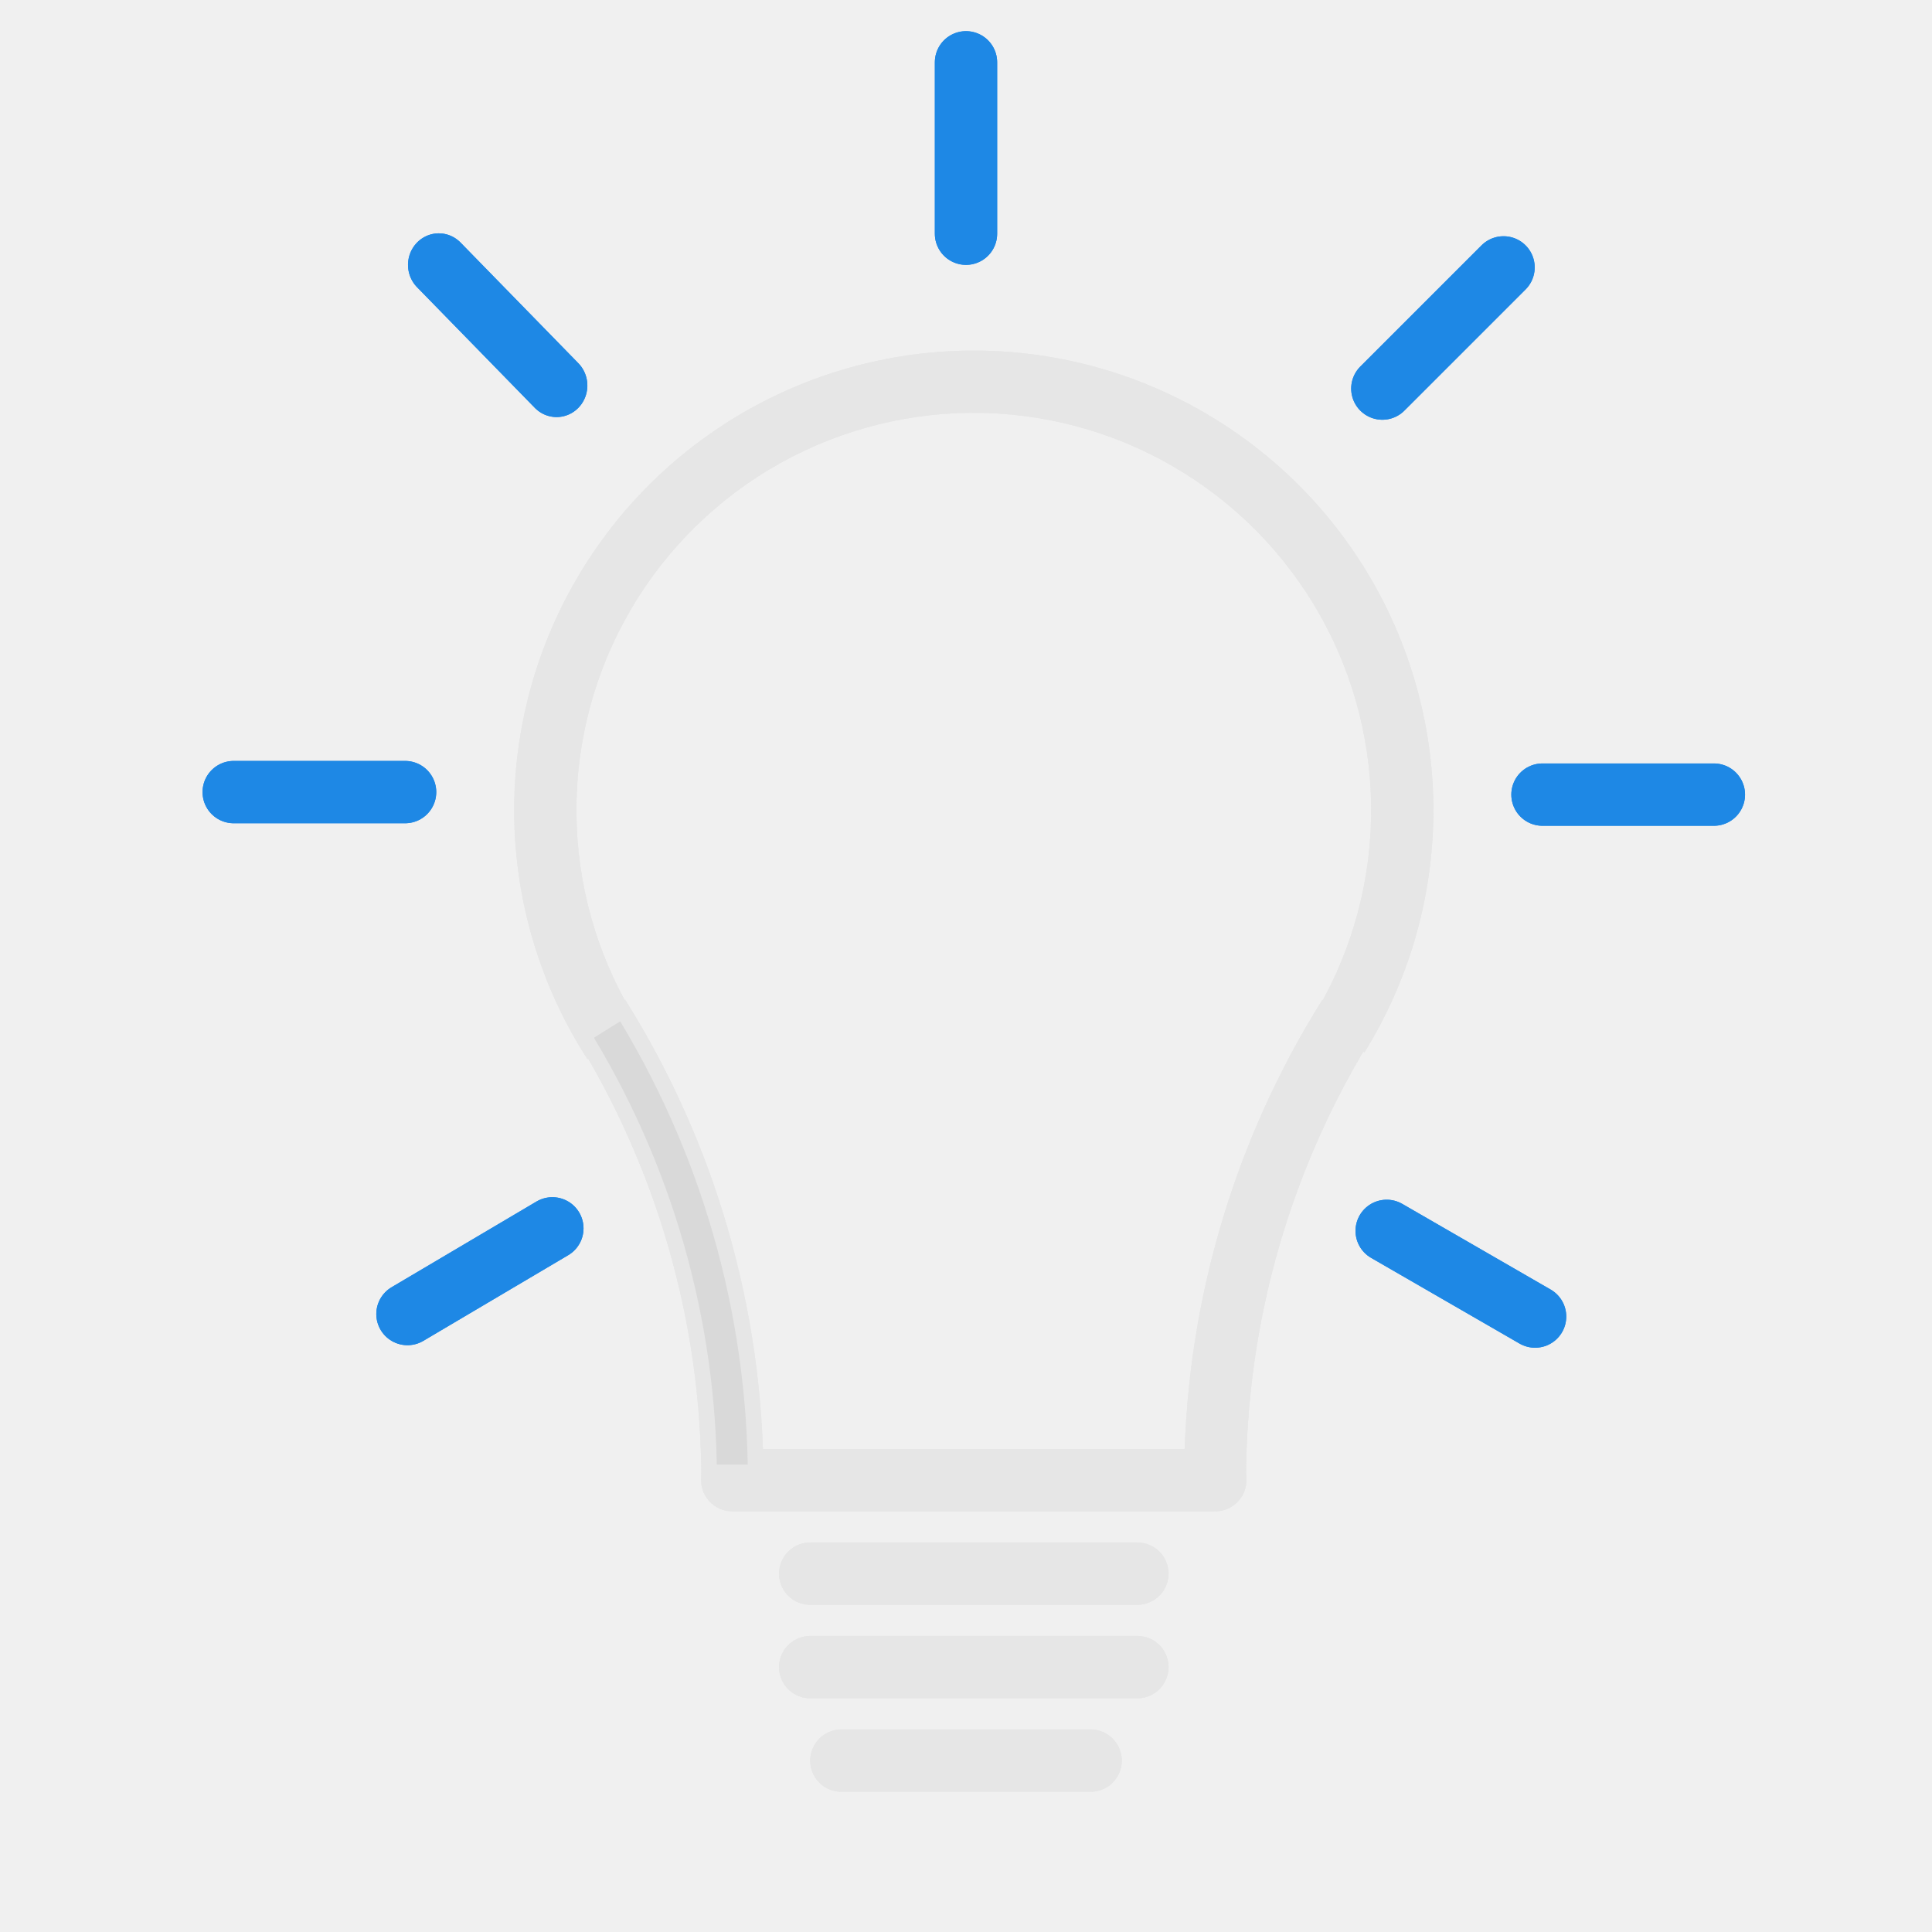
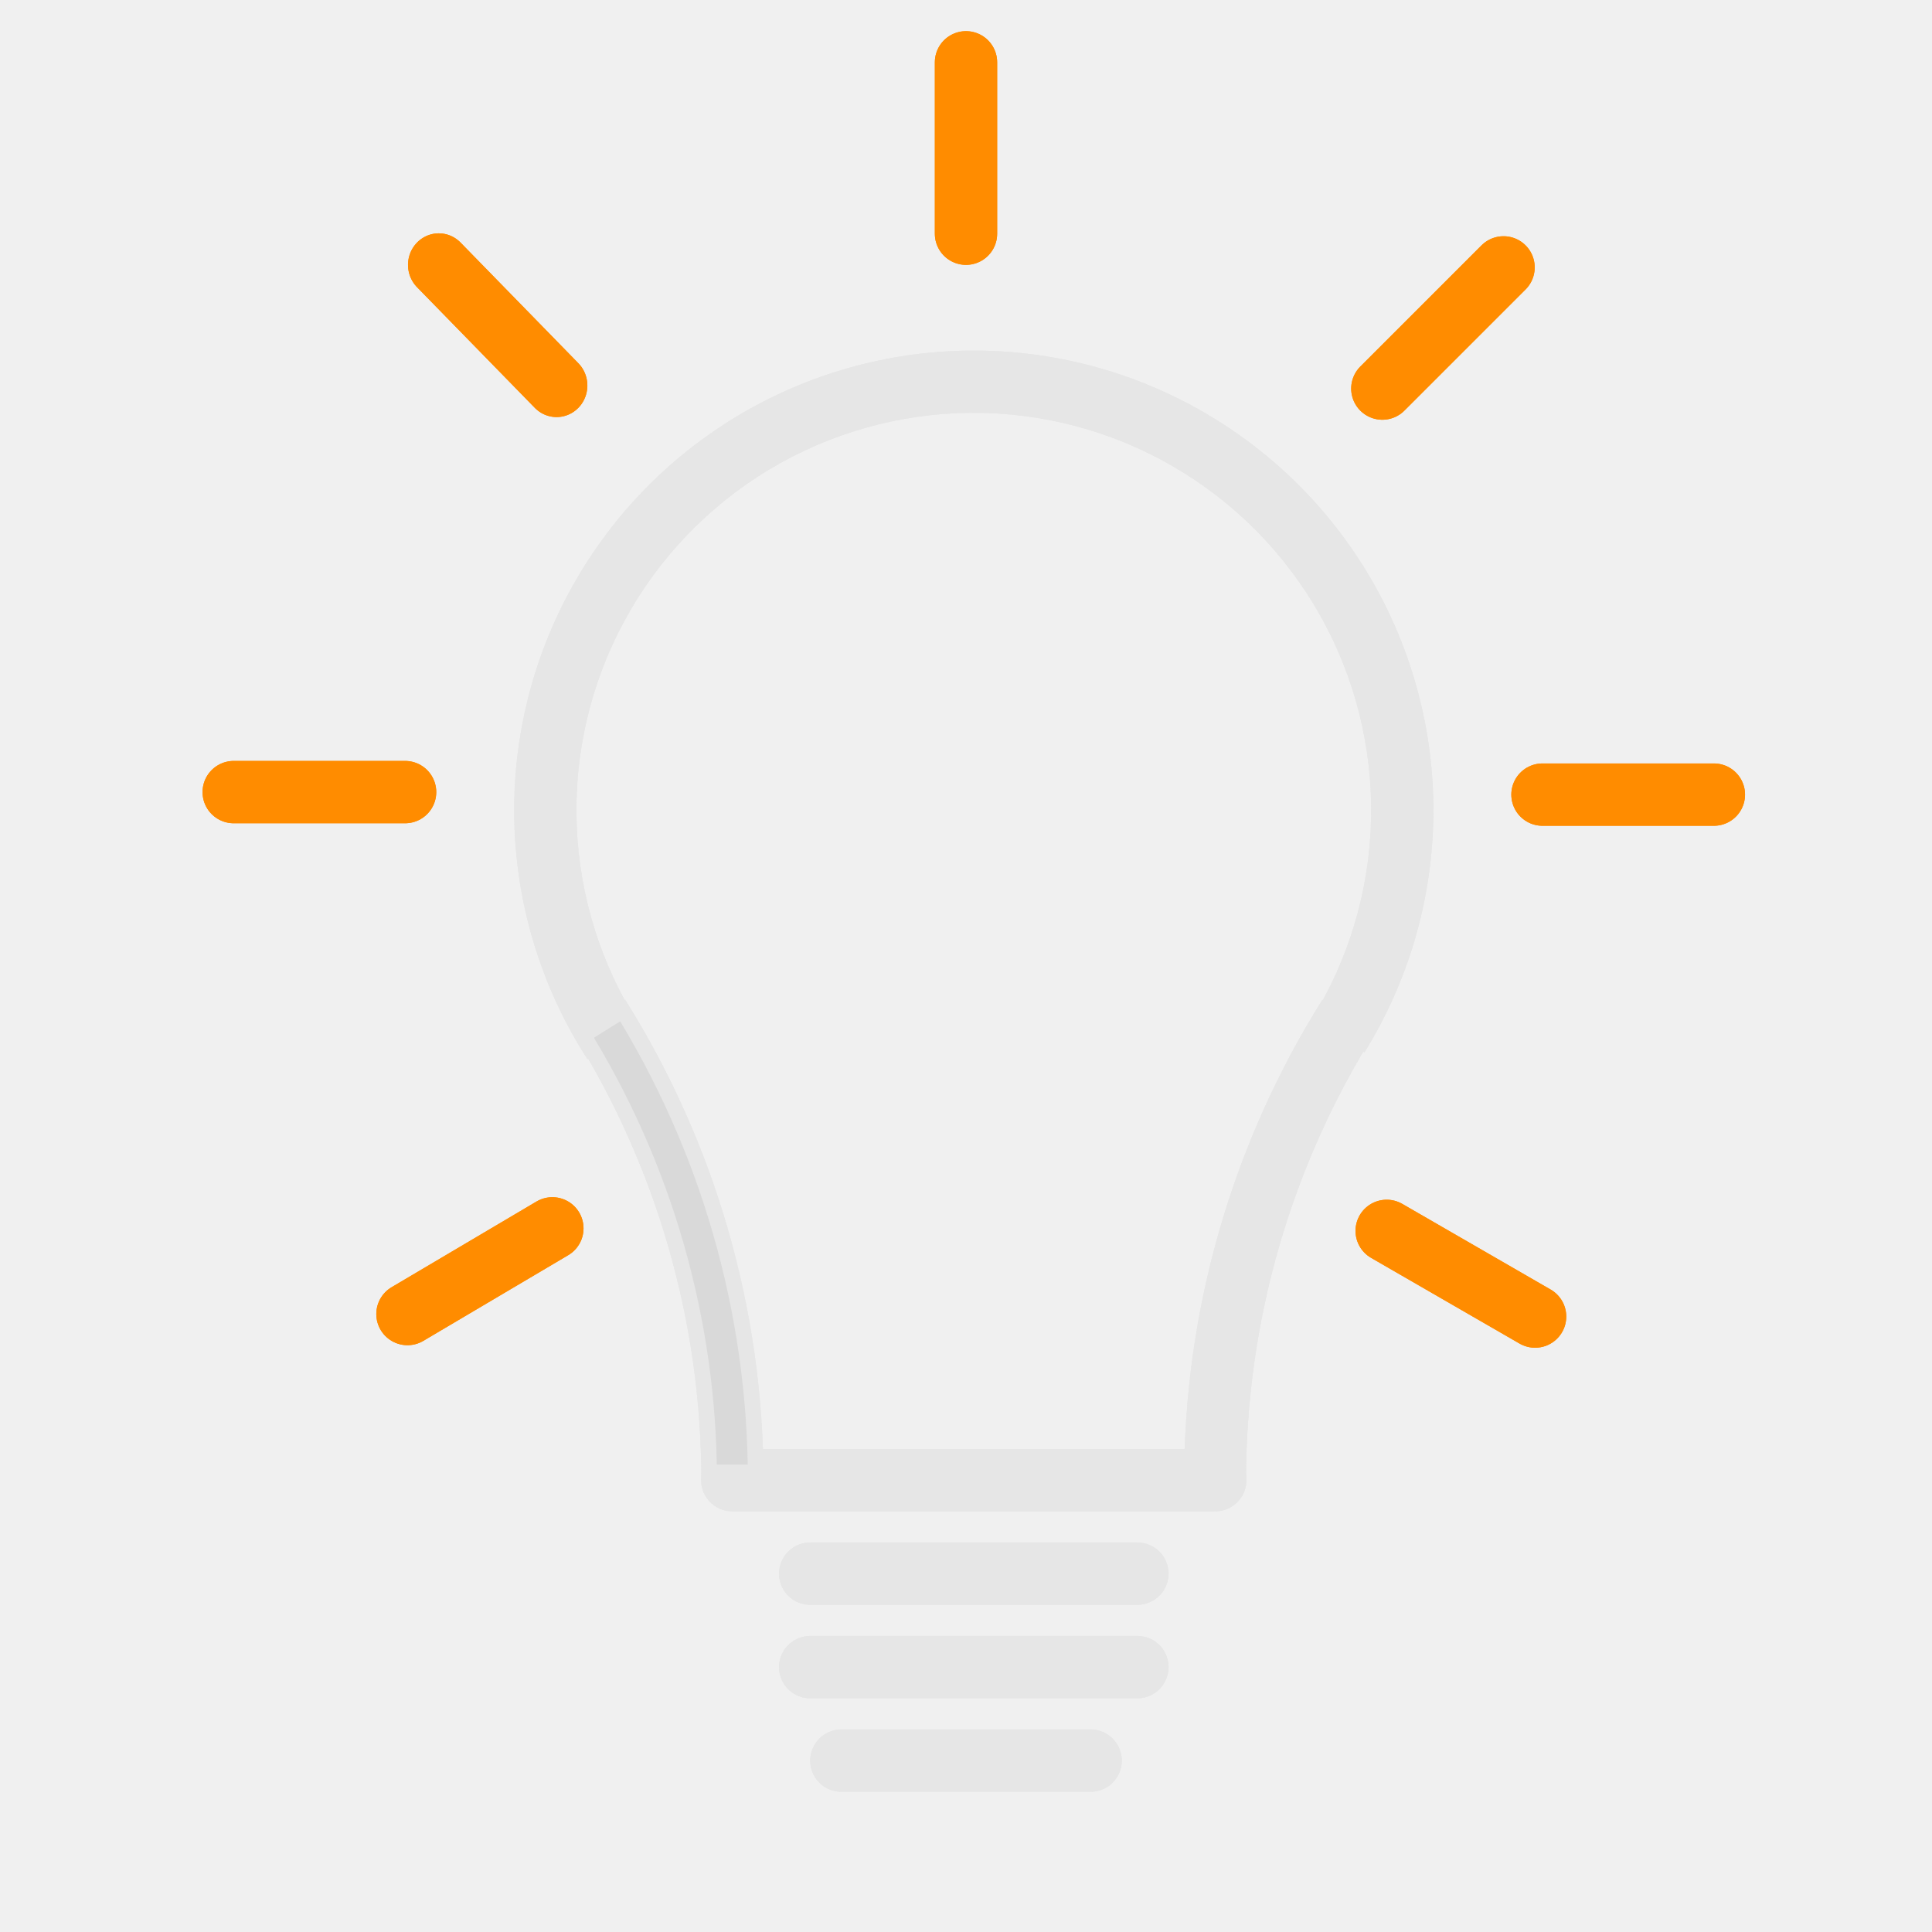
<svg xmlns="http://www.w3.org/2000/svg" width="124" height="124" viewBox="0 0 124 124" fill="none">
  <g clip-path="url(#clip0_2021_273)">
    <line x1="52" y1="107" x2="73" y2="107" stroke="#E6E6E6" stroke-width="4" stroke-linecap="round" />
    <line x1="52" y1="101" x2="73" y2="101" stroke="#E6E6E6" stroke-width="4" stroke-linecap="round" />
    <line x1="47" y1="95" x2="78" y2="95" stroke="#E6E6E6" stroke-width="4" stroke-linecap="round" />
    <path d="M54 113H70" stroke="#E6E6E6" stroke-width="4" stroke-linecap="round" />
    <path d="M87.572 67.546C90.353 63.059 91.88 57.909 91.993 52.631C92.106 47.354 90.801 42.143 88.214 37.541C85.627 32.94 81.852 29.117 77.284 26.472C72.716 23.826 67.522 22.455 62.243 22.501C56.965 22.547 51.795 24.008 47.274 26.733C42.753 29.457 39.045 33.345 36.539 37.991C34.032 42.636 32.818 47.869 33.022 53.144C33.227 58.419 34.843 63.542 37.703 67.979L41.061 65.815C38.589 61.979 37.192 57.55 37.015 52.989C36.838 48.429 37.888 43.905 40.055 39.888C42.222 35.872 45.427 32.511 49.336 30.155C53.245 27.8 57.715 26.536 62.278 26.497C66.842 26.457 71.332 27.642 75.282 29.93C79.231 32.217 82.494 35.522 84.731 39.5C86.968 43.478 88.096 47.983 87.999 52.546C87.901 57.109 86.581 61.562 84.176 65.44L87.572 67.546Z" fill="#E6E6E6" />
    <mask id="path-6-inside-1_2021_273" fill="white">
      <path d="M49 95C49 84.092 45.924 73.406 40.126 64.167L36.749 66.286C42.149 74.89 45.014 84.842 45.014 95H49Z" />
    </mask>
    <path d="M49 95C49 84.092 45.924 73.406 40.126 64.167L36.749 66.286C42.149 74.89 45.014 84.842 45.014 95H49Z" fill="#D9D9D9" stroke="#E6E6E6" stroke-width="2" mask="url(#path-6-inside-1_2021_273)" />
    <mask id="path-7-inside-2_2021_273" fill="white">
      <path d="M76 95C76 84.092 79.076 73.406 84.874 64.167L88.241 66.28C82.84 74.885 79.975 84.84 79.975 95H76Z" />
    </mask>
    <path d="M76 95C76 84.092 79.076 73.406 84.874 64.167L88.241 66.28C82.84 74.885 79.975 84.84 79.975 95H76Z" fill="#E6E6E6" stroke="#E6E6E6" stroke-width="2" mask="url(#path-7-inside-2_2021_273)" />
-     <line x1="62" y1="15" x2="62" y2="4" stroke="#1E88E5" stroke-width="4" stroke-linecap="round" />
-     <line x1="88.722" y1="24.94" x2="96.501" y2="17.162" stroke="#1E88E5" stroke-width="4" stroke-linecap="round" />
-     <line x1="99" y1="51" x2="110" y2="51" stroke="#1E88E5" stroke-width="4" stroke-linecap="round" />
-     <path d="M89 79L98.526 84.5" stroke="#1E88E5" stroke-width="4" stroke-linecap="round" />
-     <line x1="2" y1="-2" x2="12.822" y2="-2" transform="matrix(-0.698522 -0.715588 -0.698522 0.715588 35.7224 27.6066)" stroke="#1E88E5" stroke-width="4" stroke-linecap="round" />
-     <line x1="2" y1="-2" x2="13" y2="-2" transform="matrix(-1 0 0 1 28 52.838)" stroke="#1E88E5" stroke-width="4" stroke-linecap="round" />
-     <path d="M35.452 78.838L26.152 84.338" stroke="#1E88E5" stroke-width="4" stroke-linecap="round" />
+     <line x1="62" y1="15" x2="62" y2="4" stroke="#FF8C00" stroke-width="4" stroke-linecap="round" />
+     <line x1="88.722" y1="24.94" x2="96.501" y2="17.162" stroke="#FF8C00" stroke-width="4" stroke-linecap="round" />
+     <line x1="99" y1="51" x2="110" y2="51" stroke="#FF8C00" stroke-width="4" stroke-linecap="round" />
+     <path d="M89 79L98.526 84.5" stroke="#FF8C00" stroke-width="4" stroke-linecap="round" />
+     <line x1="2" y1="-2" x2="12.822" y2="-2" transform="matrix(-0.698522 -0.715588 -0.698522 0.715588 35.7224 27.6066)" stroke="#FF8C00" stroke-width="4" stroke-linecap="round" />
+     <line x1="2" y1="-2" x2="13" y2="-2" transform="matrix(-1 0 0 1 28 52.838)" stroke="#FF8C00" stroke-width="4" stroke-linecap="round" />
+     <path d="M35.452 78.838L26.152 84.338" stroke="#FF8C00" stroke-width="4" stroke-linecap="round" />
    <line x1="52" y1="107" x2="73" y2="107" stroke="#E6E6E6" stroke-width="4" stroke-linecap="round" />
    <line x1="52" y1="101" x2="73" y2="101" stroke="#E6E6E6" stroke-width="4" stroke-linecap="round" />
    <line x1="47" y1="95" x2="78" y2="95" stroke="#E6E6E6" stroke-width="4" stroke-linecap="round" />
    <path d="M54 113H70" stroke="#E6E6E6" stroke-width="4" stroke-linecap="round" />
    <path d="M87.572 67.546C90.353 63.059 91.88 57.909 91.993 52.631C92.106 47.354 90.801 42.143 88.214 37.541C85.627 32.94 81.852 29.117 77.284 26.472C72.716 23.826 67.522 22.455 62.243 22.501C56.965 22.547 51.795 24.008 47.274 26.733C42.753 29.457 39.045 33.345 36.539 37.991C34.032 42.636 32.818 47.869 33.022 53.144C33.227 58.419 34.843 63.542 37.703 67.979L41.061 65.815C38.589 61.979 37.192 57.55 37.015 52.989C36.838 48.429 37.888 43.905 40.055 39.888C42.222 35.872 45.427 32.511 49.336 30.155C53.245 27.8 57.715 26.536 62.278 26.497C66.842 26.457 71.332 27.642 75.282 29.93C79.231 32.217 82.494 35.522 84.731 39.5C86.968 43.478 88.096 47.983 87.999 52.546C87.901 57.109 86.581 61.562 84.176 65.44L87.572 67.546Z" fill="#E6E6E6" />
    <mask id="path-20-inside-3_2021_273" fill="white">
      <path d="M49 95C49 84.092 45.924 73.406 40.126 64.167L36.749 66.286C42.149 74.89 45.014 84.842 45.014 95H49Z" />
    </mask>
    <path d="M49 95C49 84.092 45.924 73.406 40.126 64.167L36.749 66.286C42.149 74.89 45.014 84.842 45.014 95H49Z" fill="#D9D9D9" stroke="#E6E6E6" stroke-width="2" mask="url(#path-20-inside-3_2021_273)" />
    <mask id="path-21-inside-4_2021_273" fill="white">
      <path d="M76 95C76 84.092 79.076 73.406 84.874 64.167L88.241 66.28C82.84 74.885 79.975 84.84 79.975 95H76Z" />
    </mask>
    <path d="M76 95C76 84.092 79.076 73.406 84.874 64.167L88.241 66.28C82.84 74.885 79.975 84.84 79.975 95H76Z" fill="#E6E6E6" stroke="#E6E6E6" stroke-width="2" mask="url(#path-21-inside-4_2021_273)" />
-     <line x1="62" y1="15" x2="62" y2="4" stroke="#1E88E5" stroke-width="4" stroke-linecap="round" />
-     <line x1="88.722" y1="24.94" x2="96.501" y2="17.162" stroke="#1E88E5" stroke-width="4" stroke-linecap="round" />
-     <line x1="99" y1="51" x2="110" y2="51" stroke="#1E88E5" stroke-width="4" stroke-linecap="round" />
-     <path d="M89 79L98.526 84.5" stroke="#1E88E5" stroke-width="4" stroke-linecap="round" />
-     <line x1="2" y1="-2" x2="12.822" y2="-2" transform="matrix(-0.698522 -0.715588 -0.698522 0.715588 35.7224 27.6066)" stroke="#1E88E5" stroke-width="4" stroke-linecap="round" />
-     <line x1="2" y1="-2" x2="13" y2="-2" transform="matrix(-1 0 0 1 28 52.838)" stroke="#1E88E5" stroke-width="4" stroke-linecap="round" />
-     <path d="M35.452 78.838L26.152 84.338" stroke="#1E88E5" stroke-width="4" stroke-linecap="round" />
+     <line x1="62" y1="15" x2="62" y2="4" stroke="#FF8C00" stroke-width="4" stroke-linecap="round" />
+     <line x1="88.722" y1="24.94" x2="96.501" y2="17.162" stroke="#FF8C00" stroke-width="4" stroke-linecap="round" />
+     <line x1="99" y1="51" x2="110" y2="51" stroke="#FF8C00" stroke-width="4" stroke-linecap="round" />
+     <path d="M89 79L98.526 84.5" stroke="#FF8C00" stroke-width="4" stroke-linecap="round" />
+     <line x1="2" y1="-2" x2="12.822" y2="-2" transform="matrix(-0.698522 -0.715588 -0.698522 0.715588 35.7224 27.6066)" stroke="#FF8C00" stroke-width="4" stroke-linecap="round" />
+     <line x1="2" y1="-2" x2="13" y2="-2" transform="matrix(-1 0 0 1 28 52.838)" stroke="#FF8C00" stroke-width="4" stroke-linecap="round" />
+     <path d="M35.452 78.838L26.152 84.338" stroke="#FF8C00" stroke-width="4" stroke-linecap="round" />
  </g>
  <defs>
    <clipPath id="clip0_2021_273">
      <rect width="124" height="124" fill="white" />
    </clipPath>
  </defs>
</svg>
